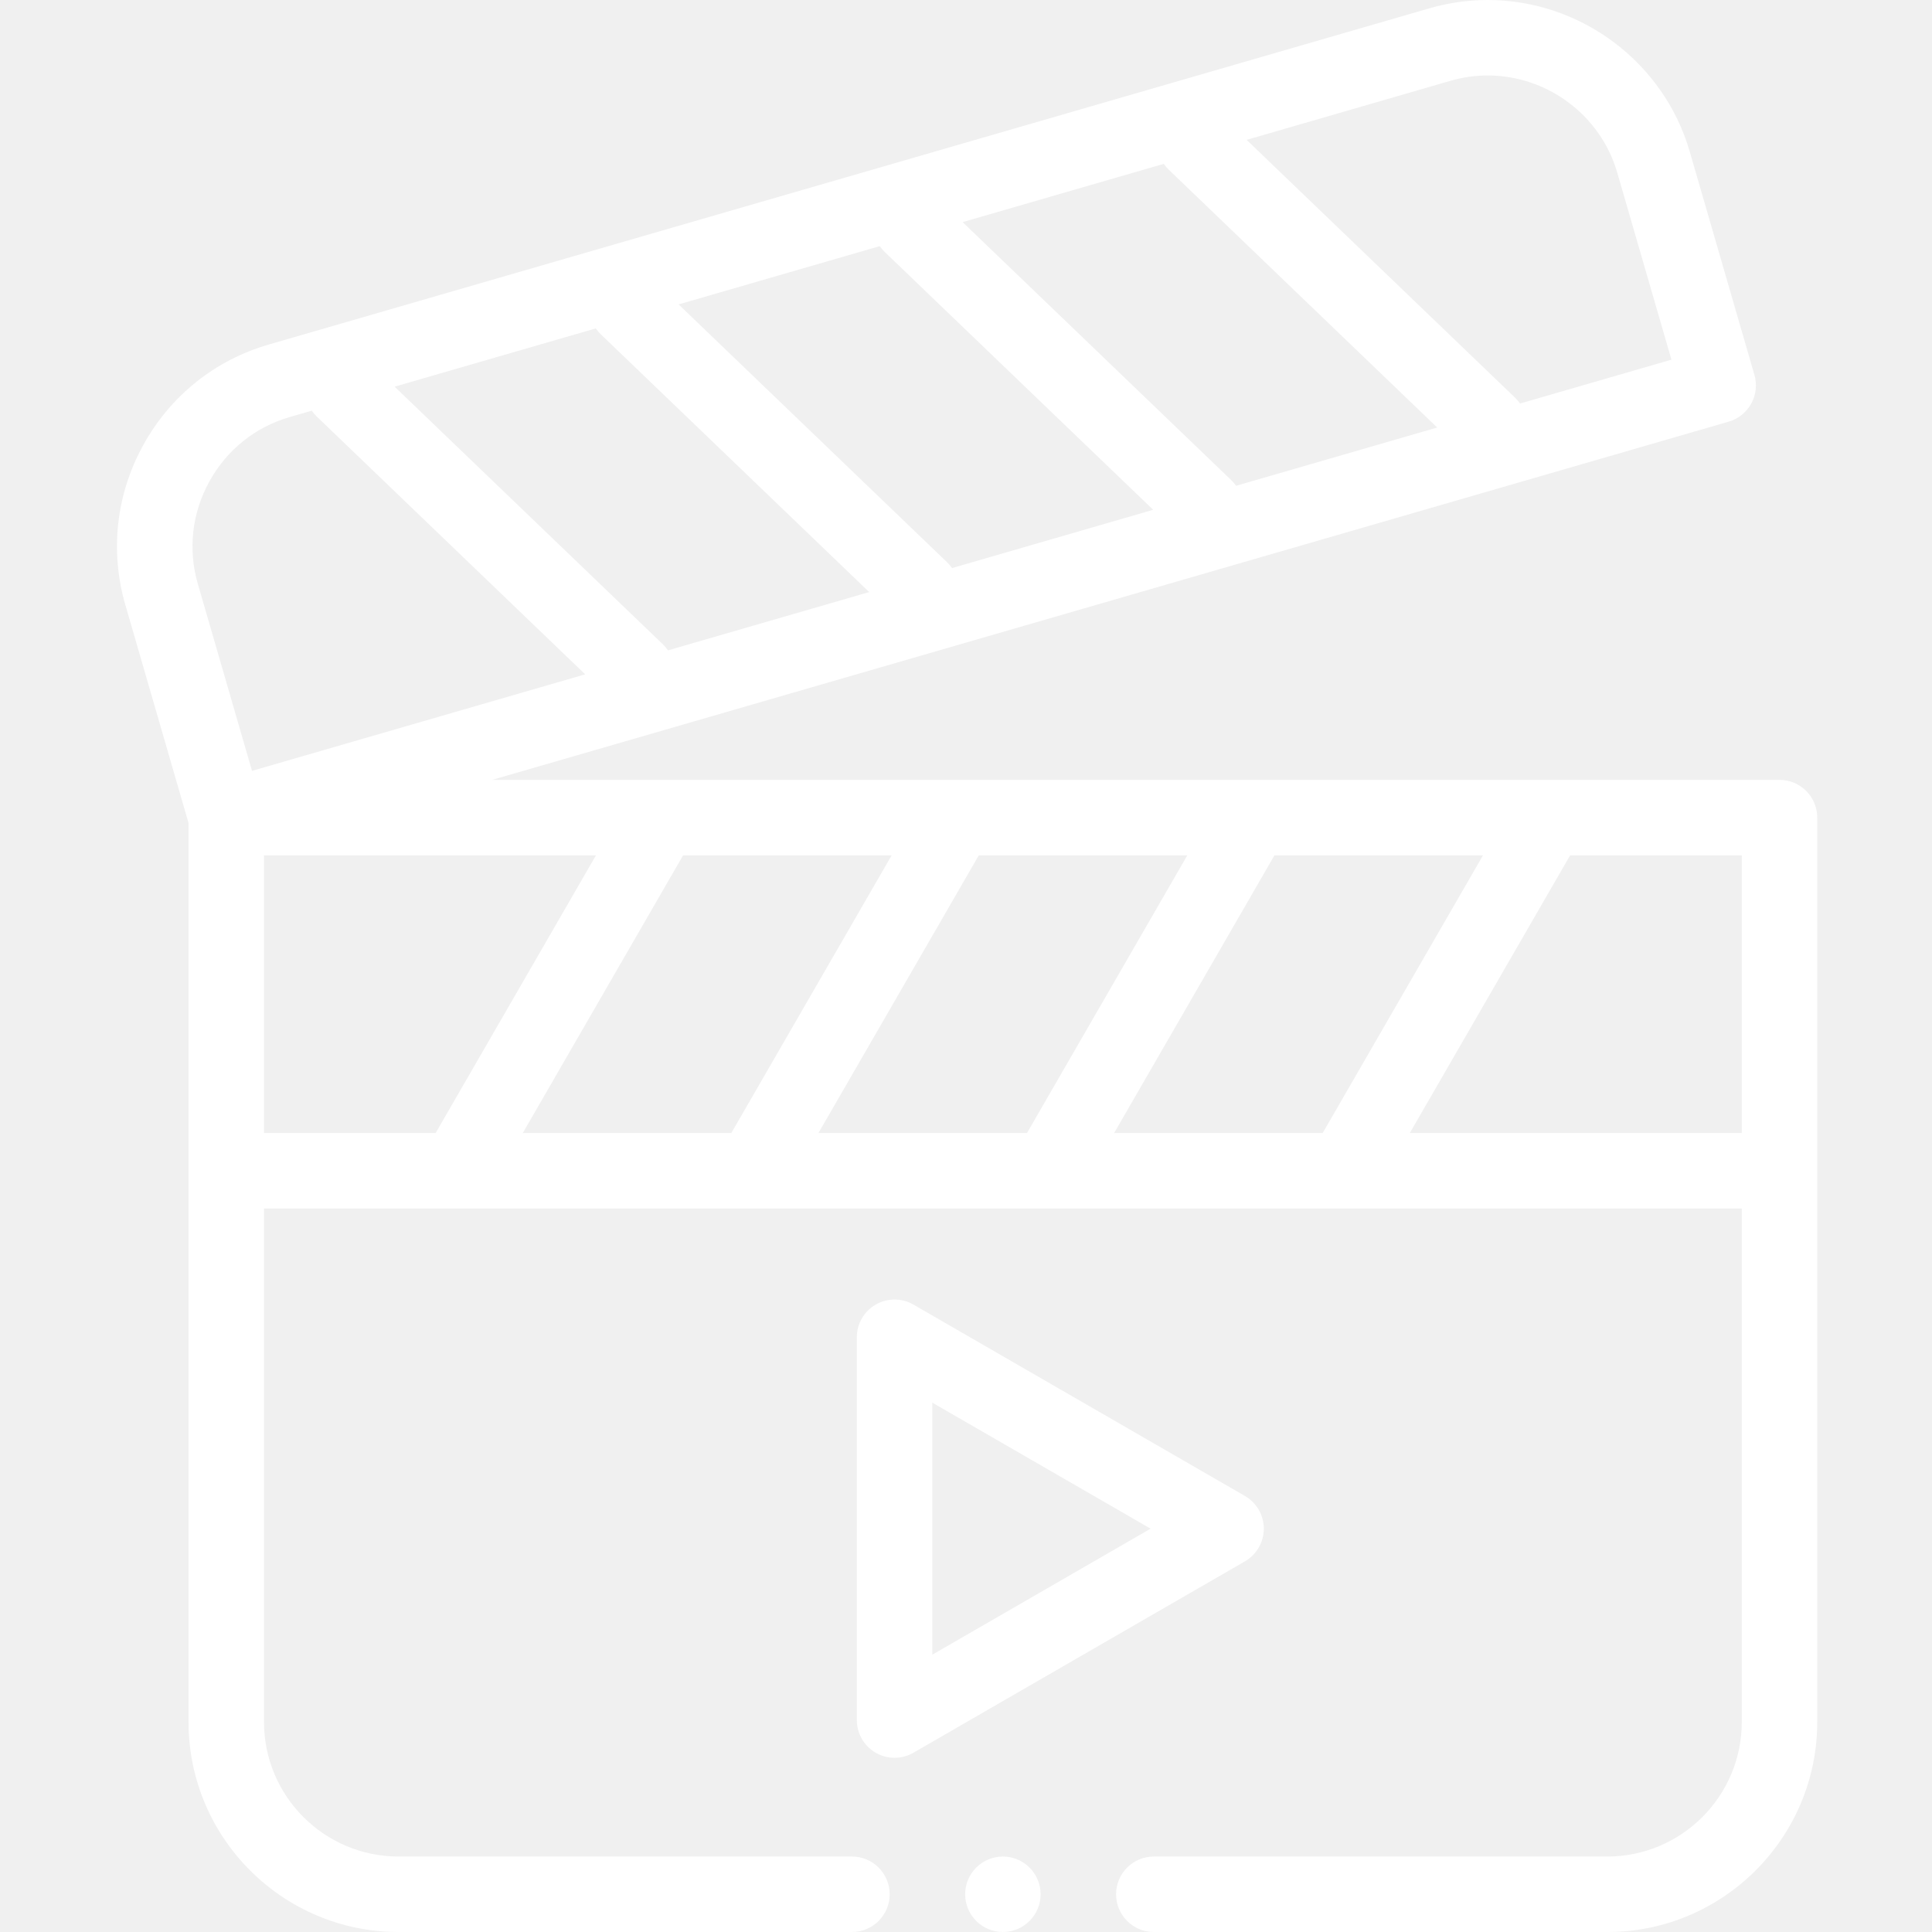
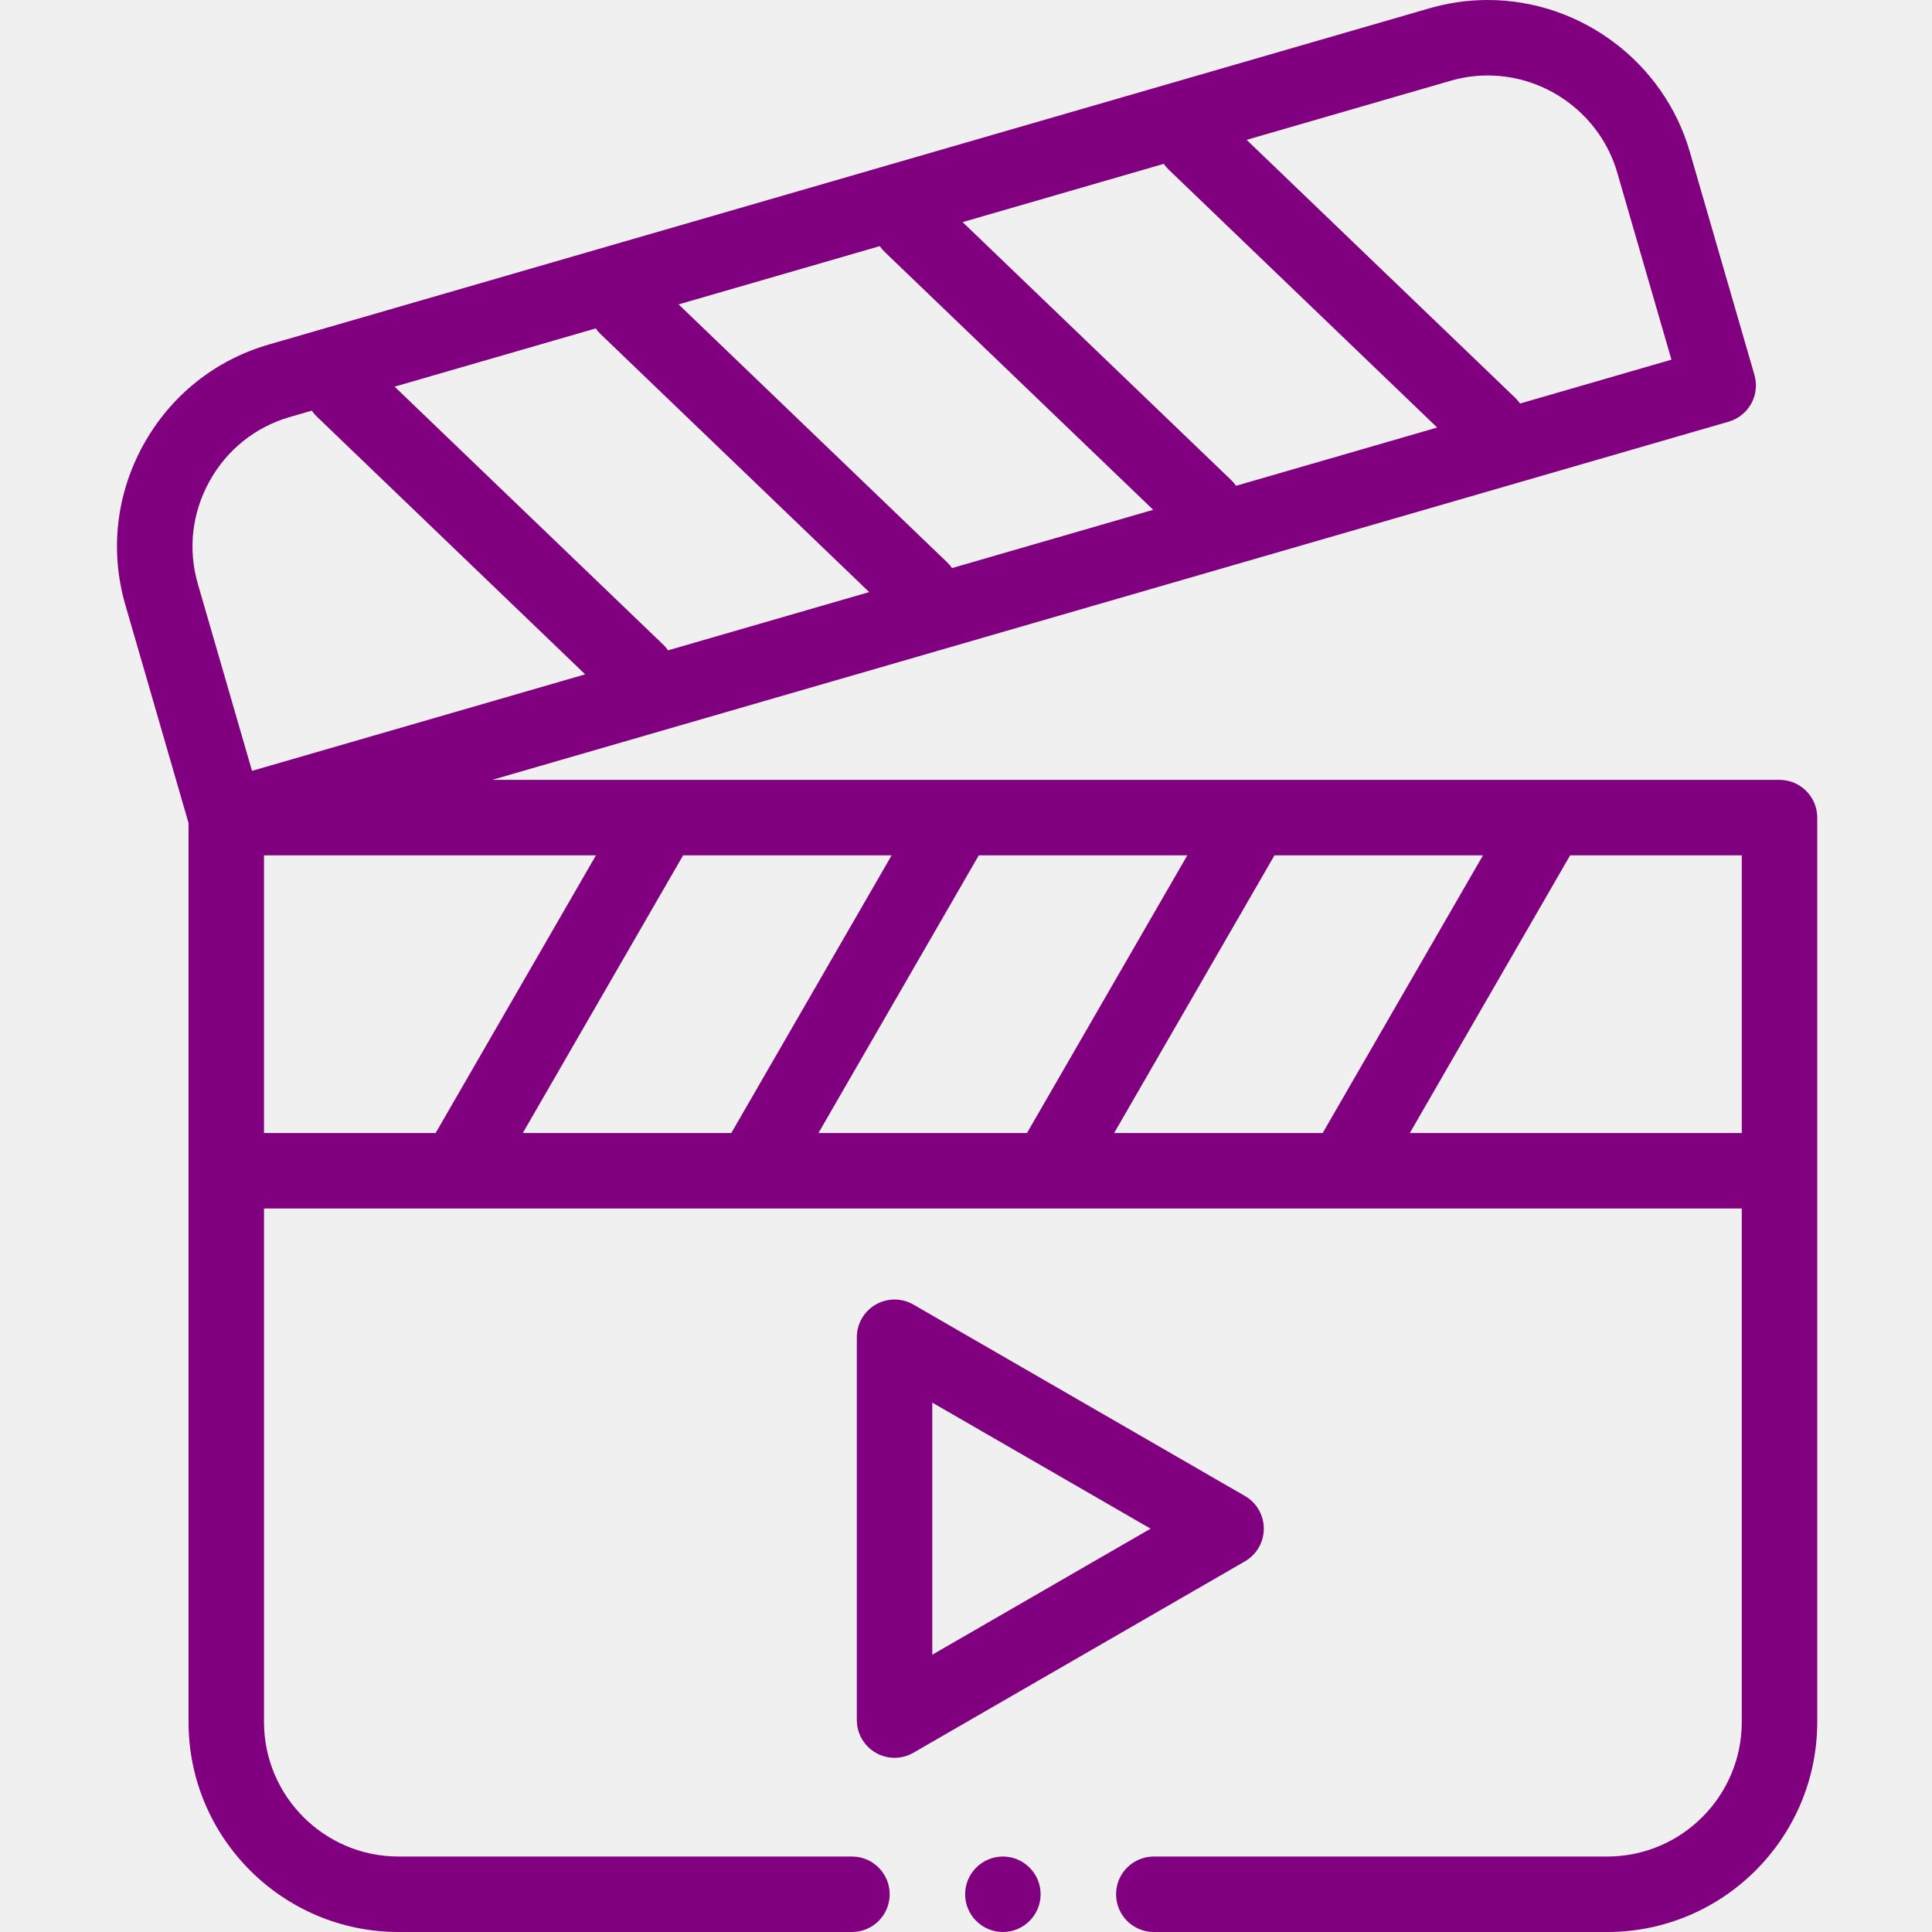
- <svg xmlns="http://www.w3.org/2000/svg" fill="#ffffff" height="512pt" viewBox="-31 0 512 512" width="512pt">
+ <svg xmlns="http://www.w3.org/2000/svg" fill="#800080" height="512pt" viewBox="-31 0 512 512" width="512pt">
  <g fill-rule="evenodd">
    <path d="m440.59 206.676h-341.172l327.699-94.93c2.547-.738 4.695-2.461 5.977-4.781 1.281-2.324 1.586-5.059.848-7.605l-17.148-59.199c-6.852-23.645-28.867-40.16-53.539-40.16-5.199 0-10.379.738-15.402 2.191l-307.676 89.129c-14.23 4.121-26.023 13.582-33.215 26.633-7.188 13.051-8.875 28.078-4.754 42.305l16.754 57.836v238.254c0 30.688 24.965 55.652 55.648 55.652h120.164c5.523 0 10-4.477 10-10s-4.477-10-10-10h-120.16c-19.66 0-35.652-15.992-35.652-35.652v-136.086h51.23.023.02 78.312.023.023 78.312.023.023 78.312.023.02 105.281v136.086c0 19.66-15.992 35.652-35.652 35.652h-120.164c-5.52 0-10 4.477-10 10s4.48 10 10 10h120.164c30.688 0 55.652-24.965 55.652-55.652v-239.672c0-5.523-4.477-10-10-10zm-176.332 93.586 42.488-73.586h55.262l-42.484 73.586zm-78.359 0 42.488-73.586h55.262l-42.484 73.586zm-78.355 0 42.484-73.586h55.266l-42.488 73.586zm37.18-129.457-71.148-68.336 53.309-15.441c.375.547.812 1.062 1.312 1.543l71.148 68.336-53.309 15.441c-.375-.547-.816-1.066-1.312-1.543zm134-125.84 71.148 68.336-53.309 15.441c-.375-.547-.812-1.066-1.312-1.543l-71.148-68.336 53.309-15.441c.375.547.812 1.062 1.312 1.543zm-75.266 21.805 71.148 68.332-53.309 15.445c-.375-.547-.812-1.066-1.312-1.543l-71.148-68.336 53.309-15.441c.379.543.816 1.062 1.312 1.543zm149.961-45.367c3.211-.93 6.52-1.402 9.836-1.402 15.824 0 29.938 10.578 34.328 25.727l14.367 49.59-40.121 11.621c-.379-.547-.816-1.062-1.316-1.543l-71.145-68.332zm-328.938 106.199c4.609-8.371 12.16-14.434 21.262-17.07l5.875-1.703c.379.547.816 1.066 1.312 1.543l71.148 68.336-88.293 25.578-14.367-49.59c-2.637-9.098-1.547-18.719 3.062-27.094zm14.48 99.074h87.973l-42.484 73.586h-45.488zm303.656 73.586 42.484-73.586h45.488v73.586zm0 0" />
    <path d="m303.922 405.113c0-3.574-1.906-6.875-5-8.66l-87.855-50.723c-3.094-1.785-6.906-1.785-10 0-3.094 1.785-5 5.086-5 8.66v101.445c0 3.57 1.906 6.871 5 8.656 1.547.895 3.273 1.344 5 1.344 1.727 0 3.453-.449 5-1.344l87.855-50.719c3.094-1.785 5-5.086 5-8.66zm-87.855 33.402v-66.805l57.855 33.402zm0 0" />
    <path d="m234.773 492c-5.508 0-10 4.492-10 10s4.492 10 10 10c5.512 0 10-4.492 10-10s-4.488-10-10-10zm0 0" />
  </g>
</svg>
